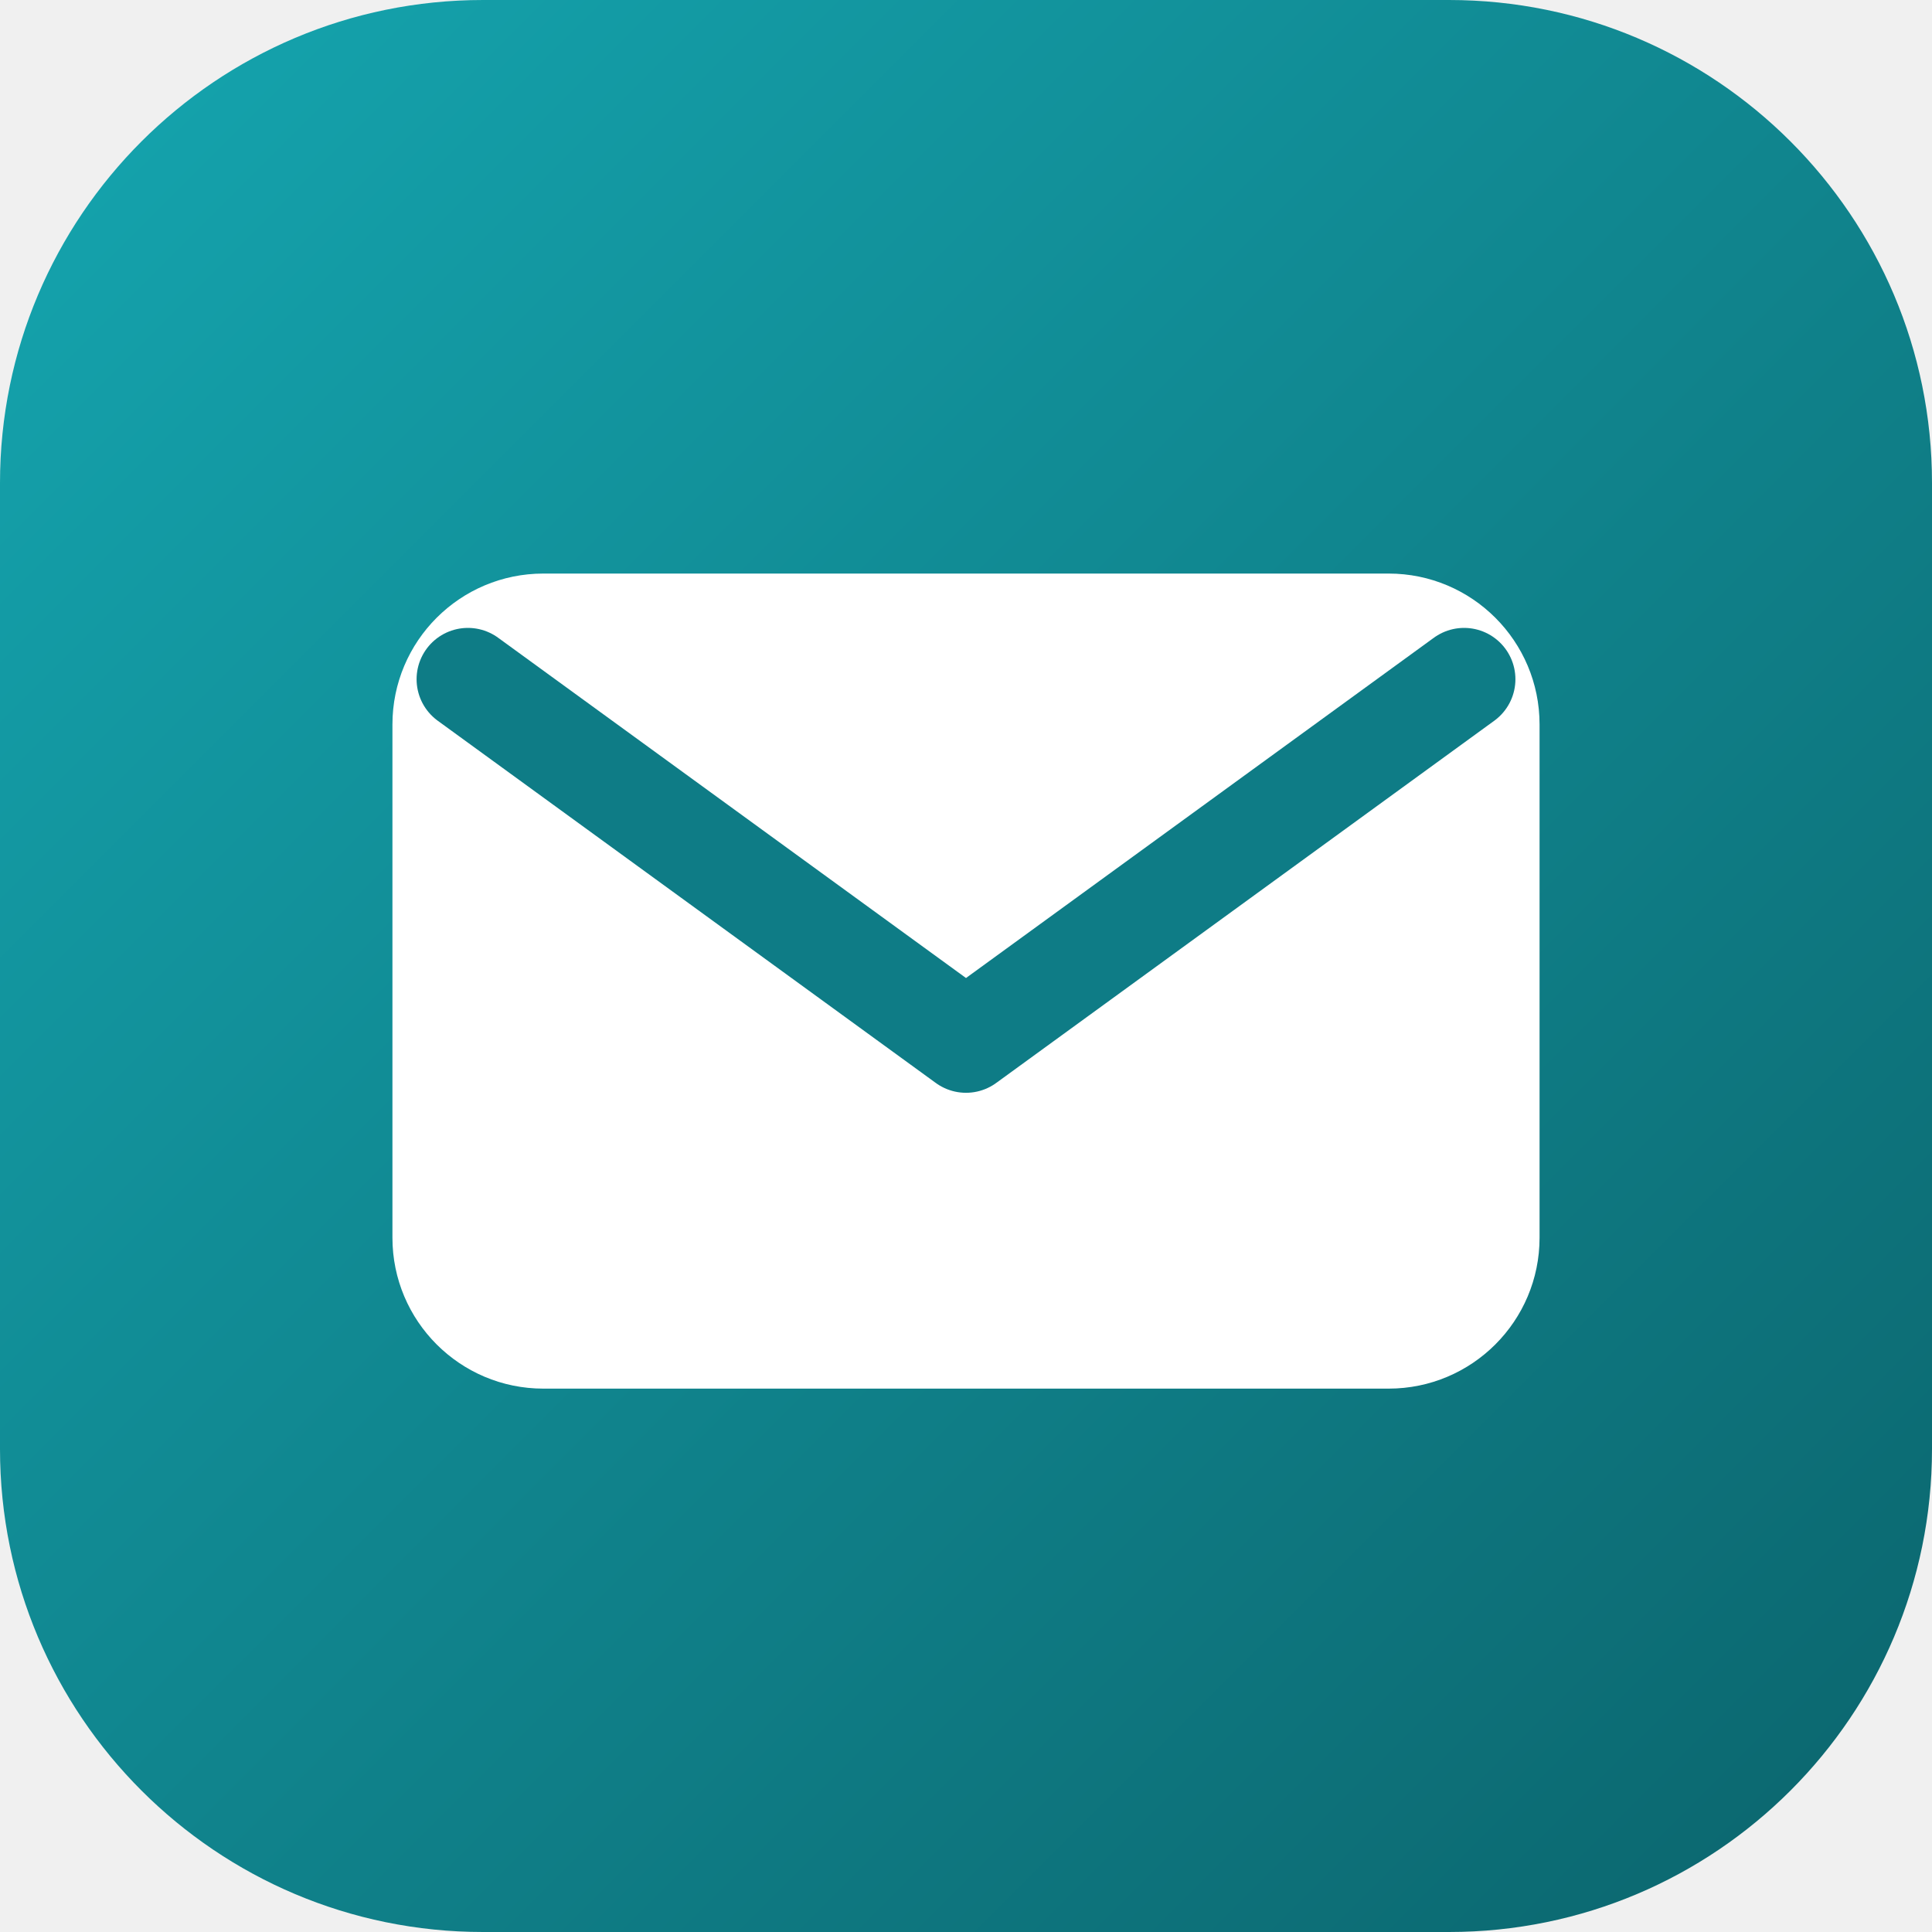
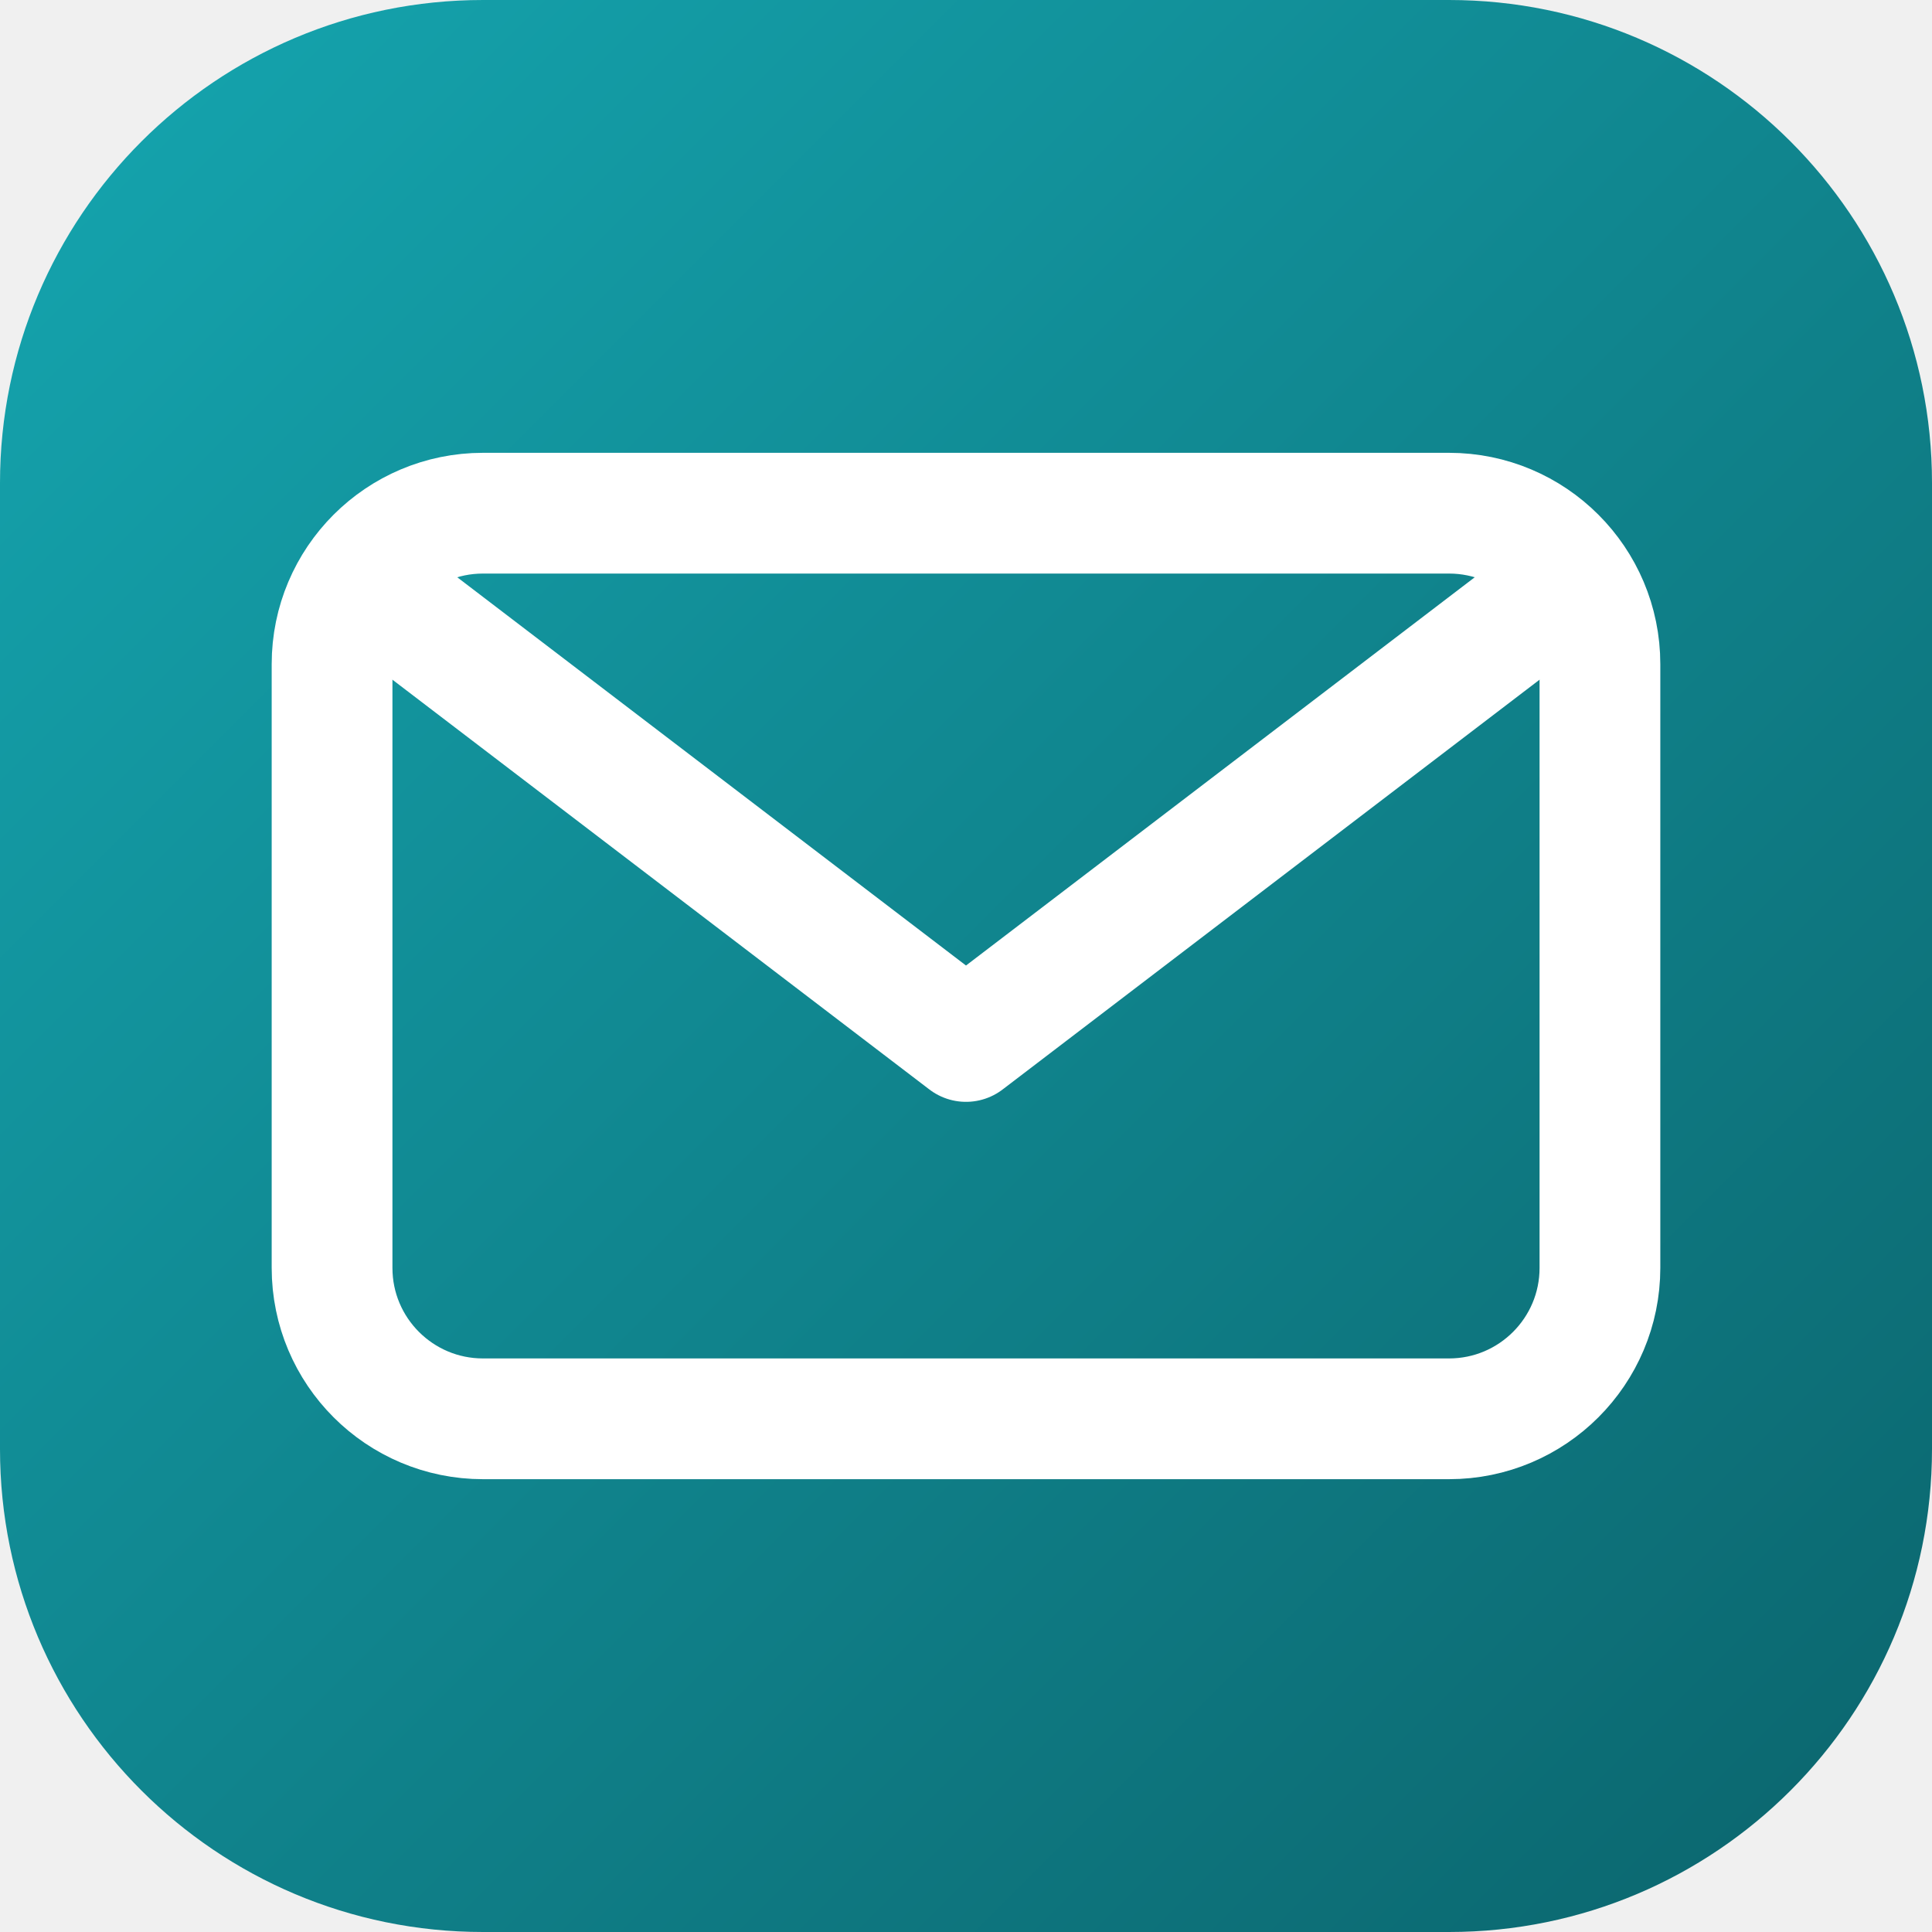
<svg xmlns="http://www.w3.org/2000/svg" viewBox="0 0 64 64" role="img" aria-label="Mailpit">
  <defs>
    <linearGradient id="cl-mp" x1="0" y1="0" x2="1" y2="1">
      <stop offset="0" stop-color="#15a6b0" />
      <stop offset="1" stop-color="#0b646c" />
    </linearGradient>
  </defs>
  <rect width="64" height="64" rx="16" fill="url(#cl-mp)" />
-   <rect x="13" y="19" width="38" height="27" rx="5" fill="#fff" />
-   <path d="M15.5 22.5 32 34.5l16.5-12" fill="none" stroke="#0e7c86" stroke-width="3.4" stroke-linecap="round" stroke-linejoin="round" />
+   <rect x="11" y="17" width="42" height="30" rx="5" fill="none" stroke="#fff" stroke-width="4" stroke-linejoin="round" />
+   <path d="M13 20 32 34.5 51 20" fill="none" stroke="#fff" stroke-width="4" stroke-linecap="round" stroke-linejoin="round" />
</svg>
